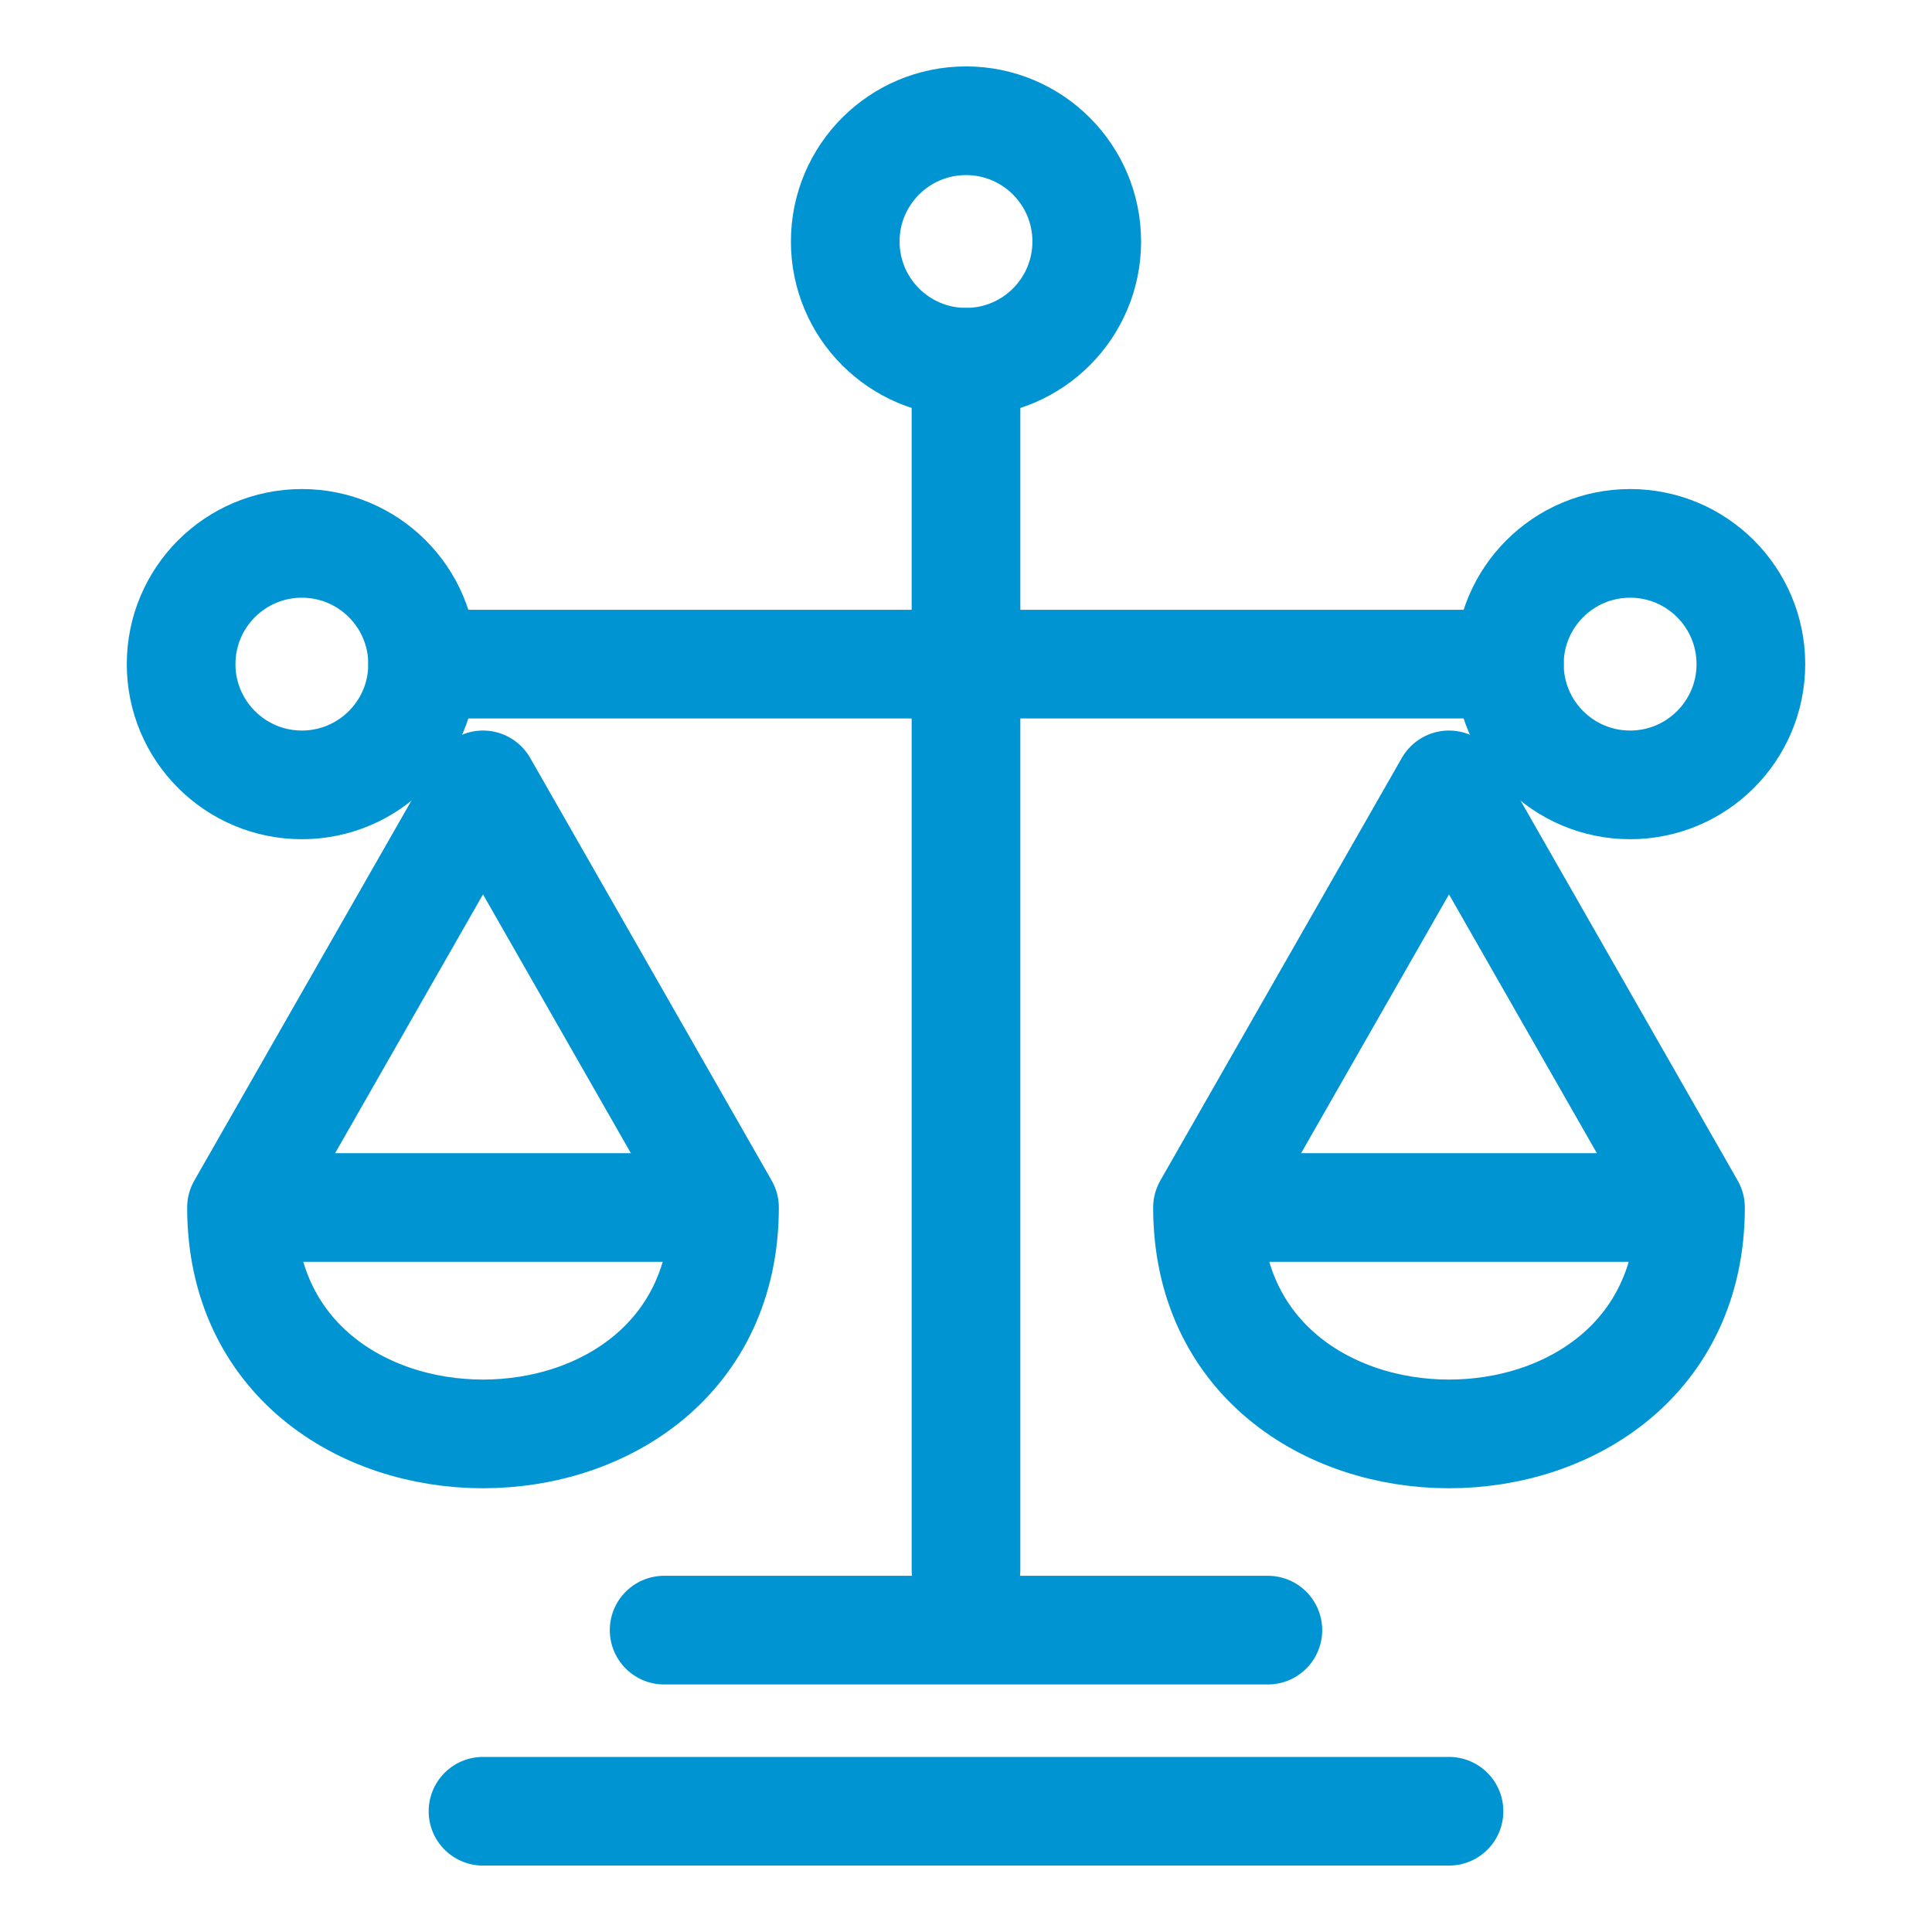
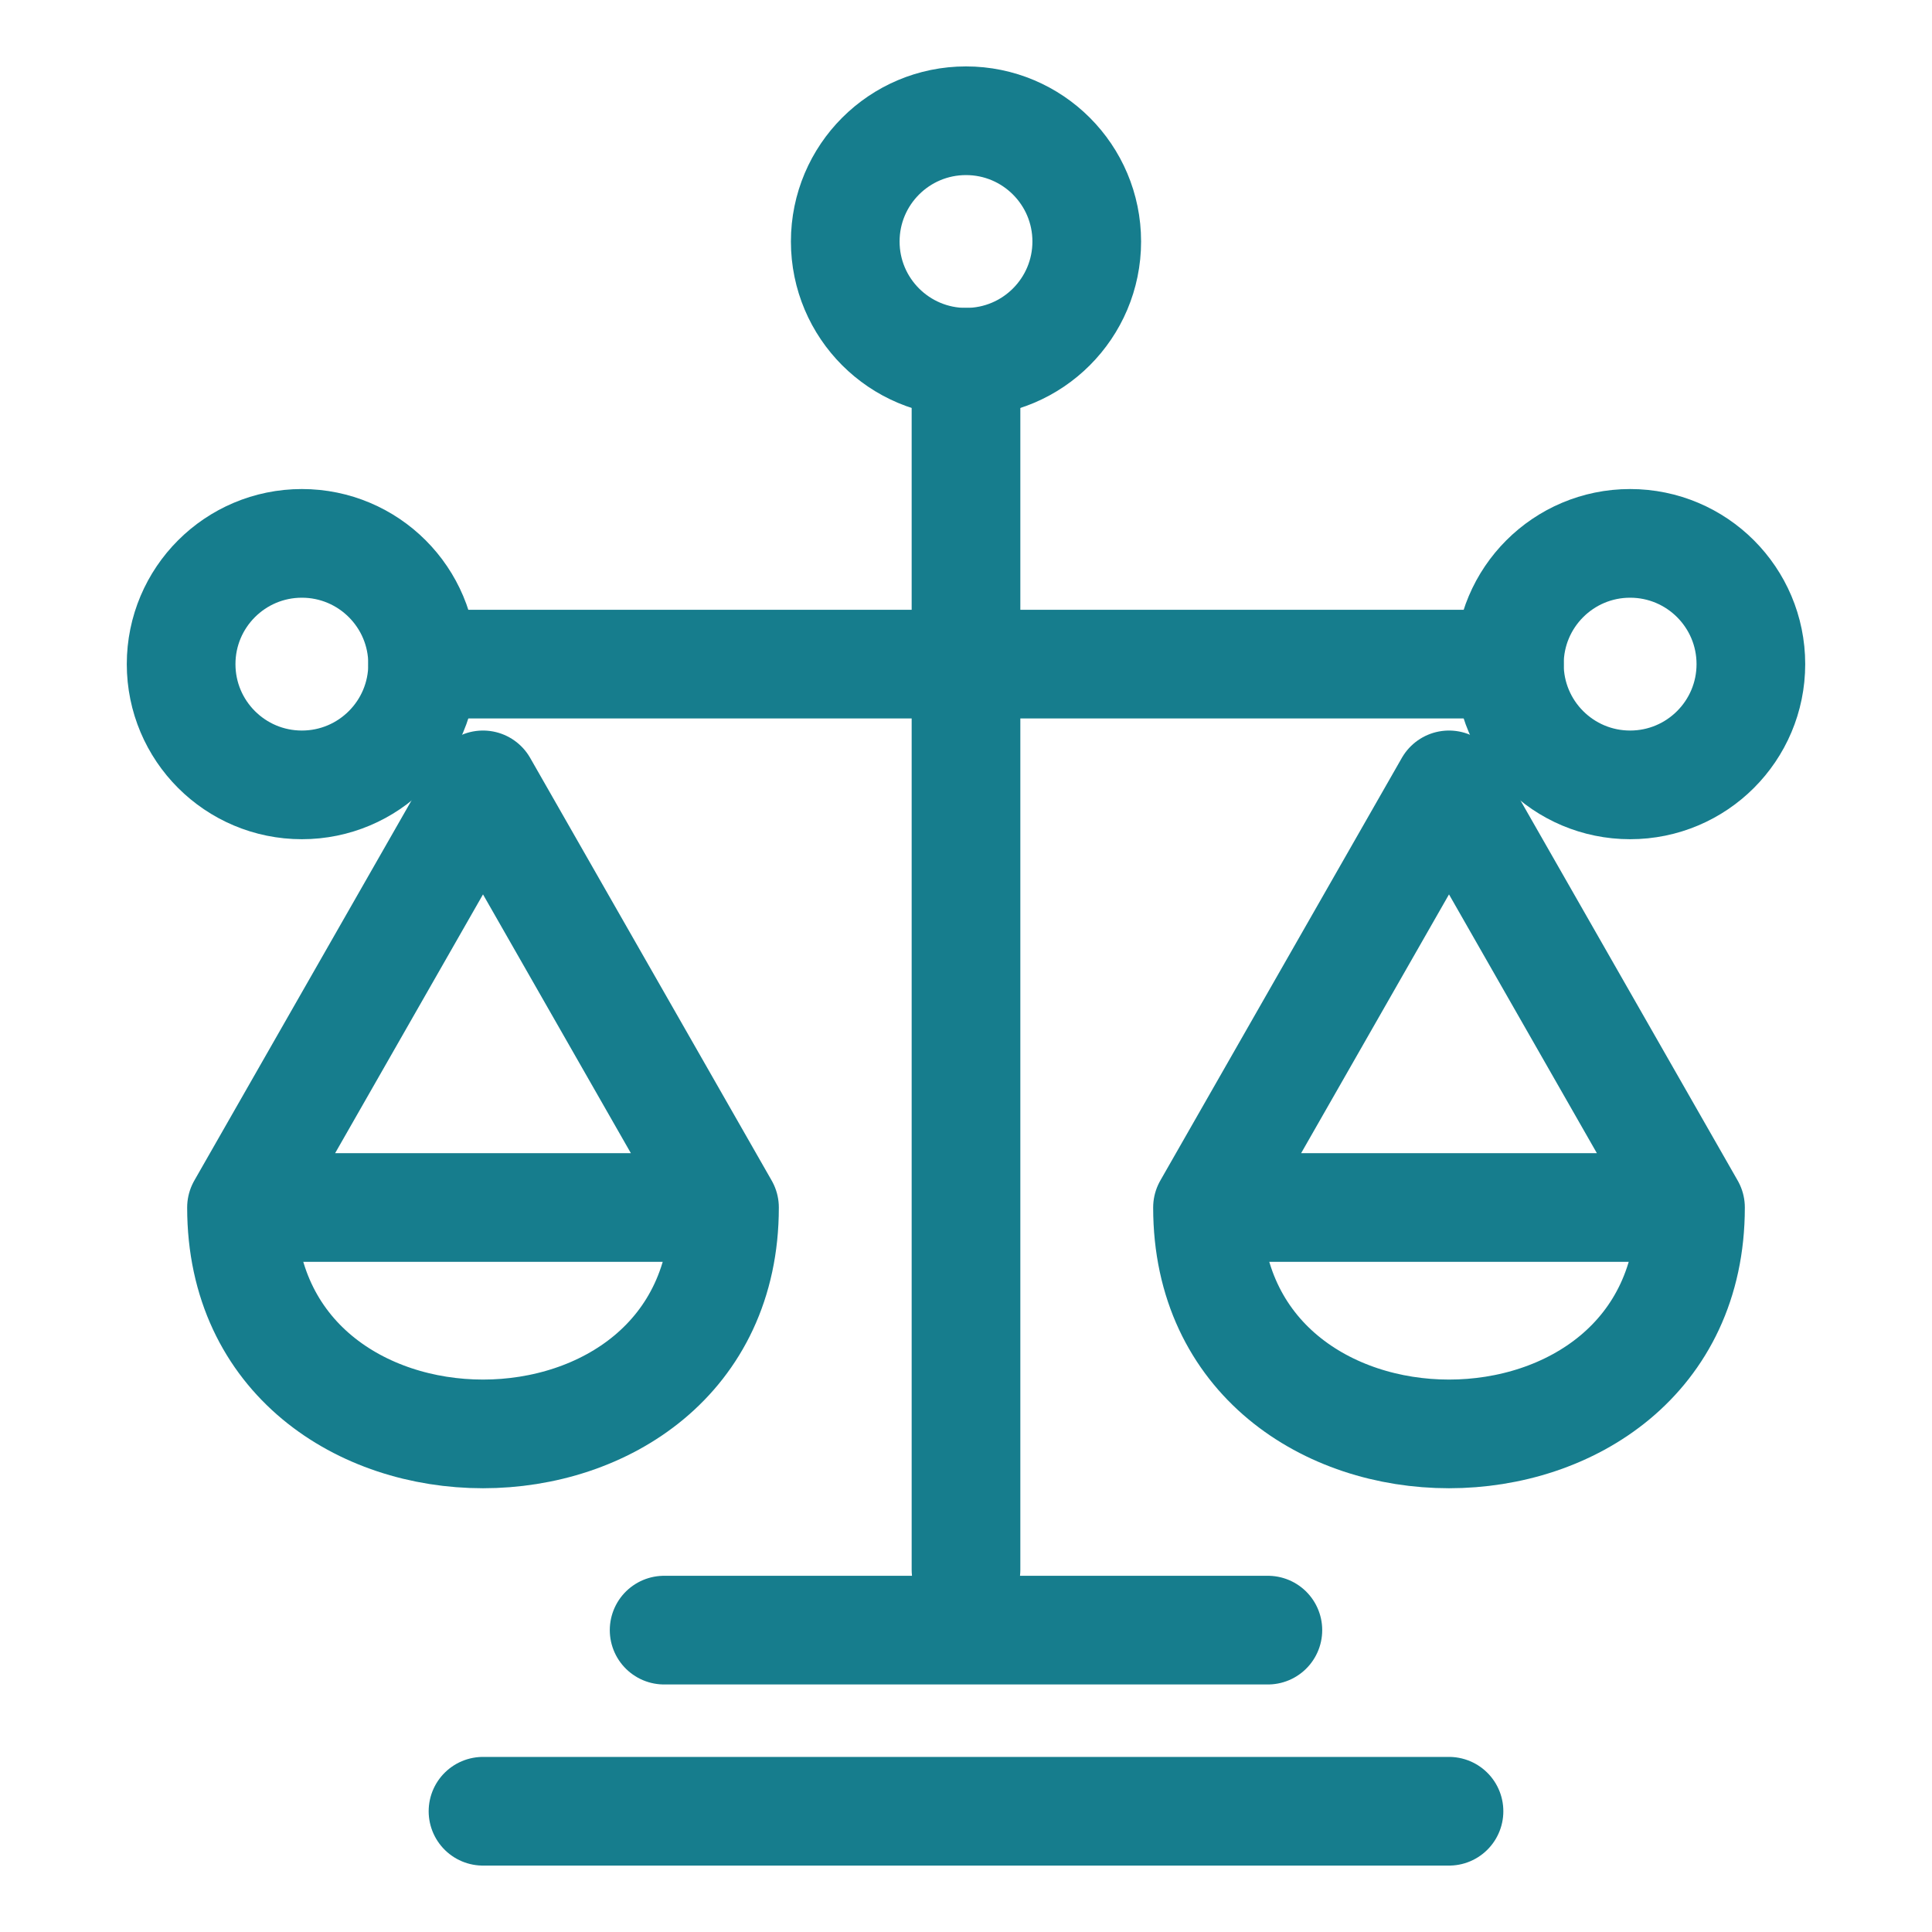
- <svg xmlns="http://www.w3.org/2000/svg" viewBox="0 0 32 32" fill="none" stroke="#0095d2" stroke-width="1.8" stroke-linecap="round" stroke-linejoin="round">
+ <svg xmlns="http://www.w3.org/2000/svg" viewBox="0 0 32 32" fill="none" stroke="#167d8d" stroke-width="1.8" stroke-linecap="round" stroke-linejoin="round">
  <path d="M16 6v20M7 11h18M8 13l-4 7h8l-4-7ZM24 13l-4 7h8l-4-7ZM4 20c0 5 8 5 8 0M20 20c0 5 8 5 8 0M11 27h10M8 30h16" />
  <circle cx="16" cy="4" r="2" />
  <circle cx="5" cy="11" r="2" />
  <circle cx="27" cy="11" r="2" />
</svg>
